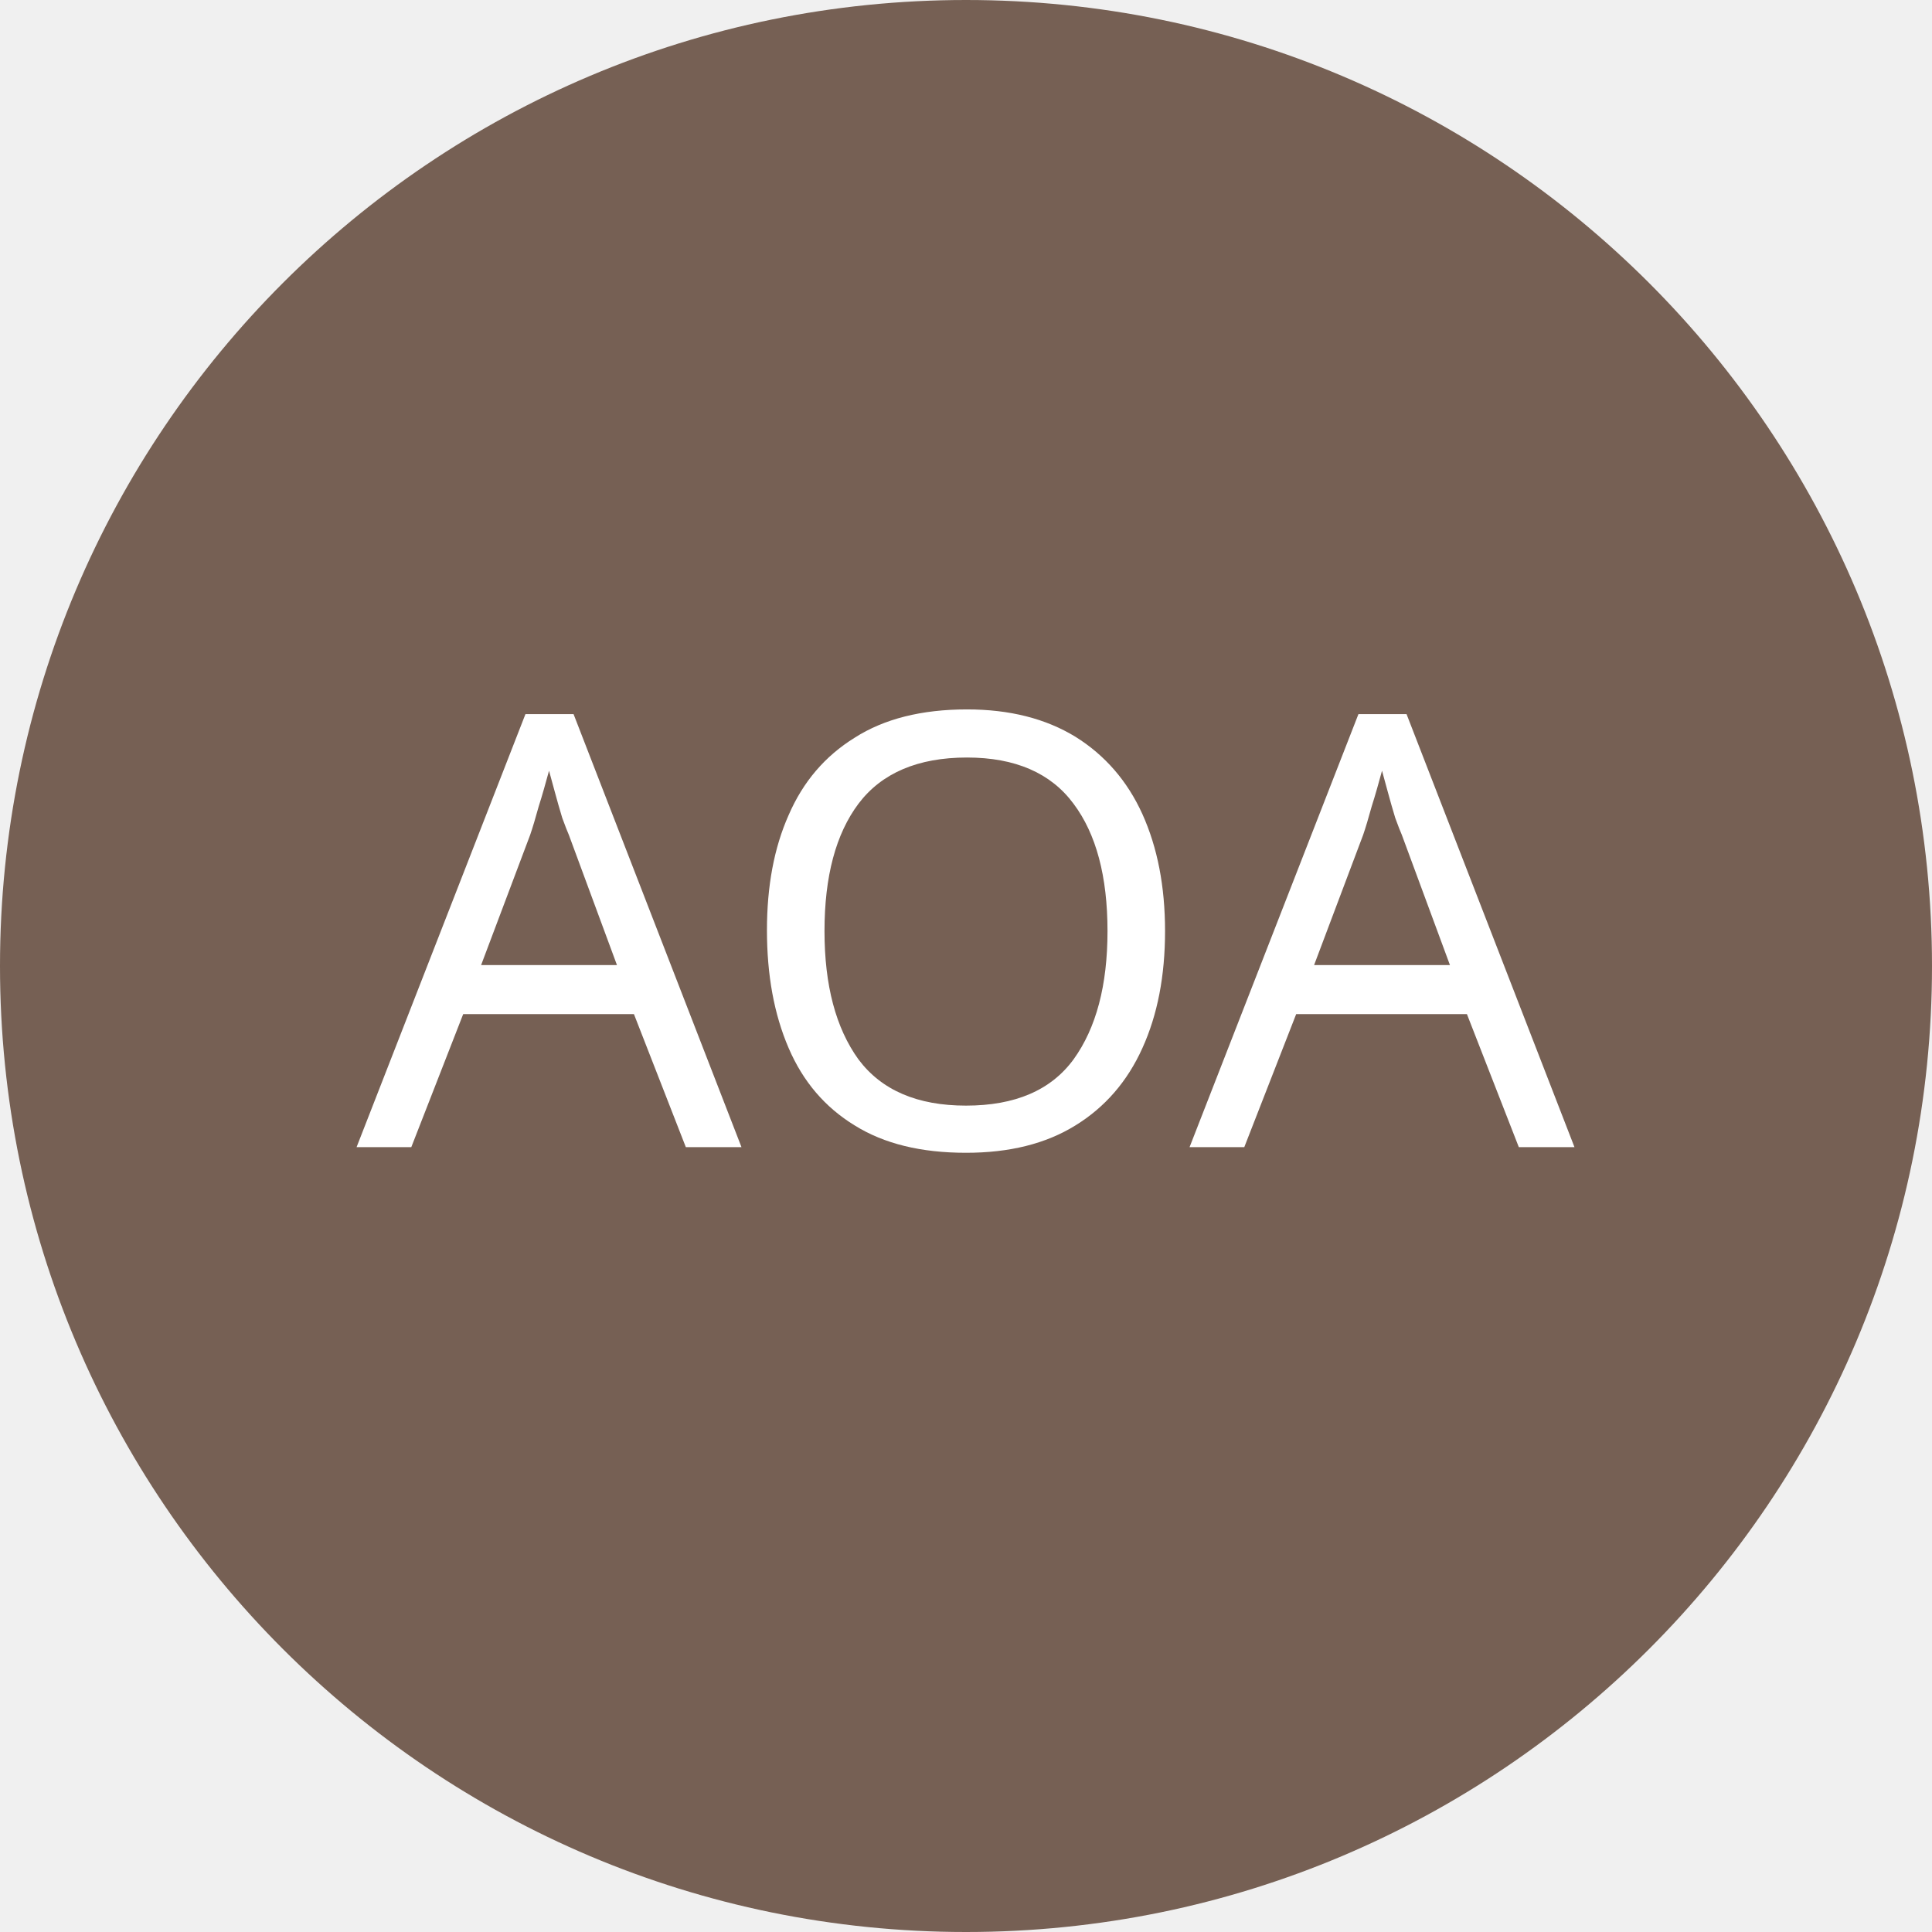
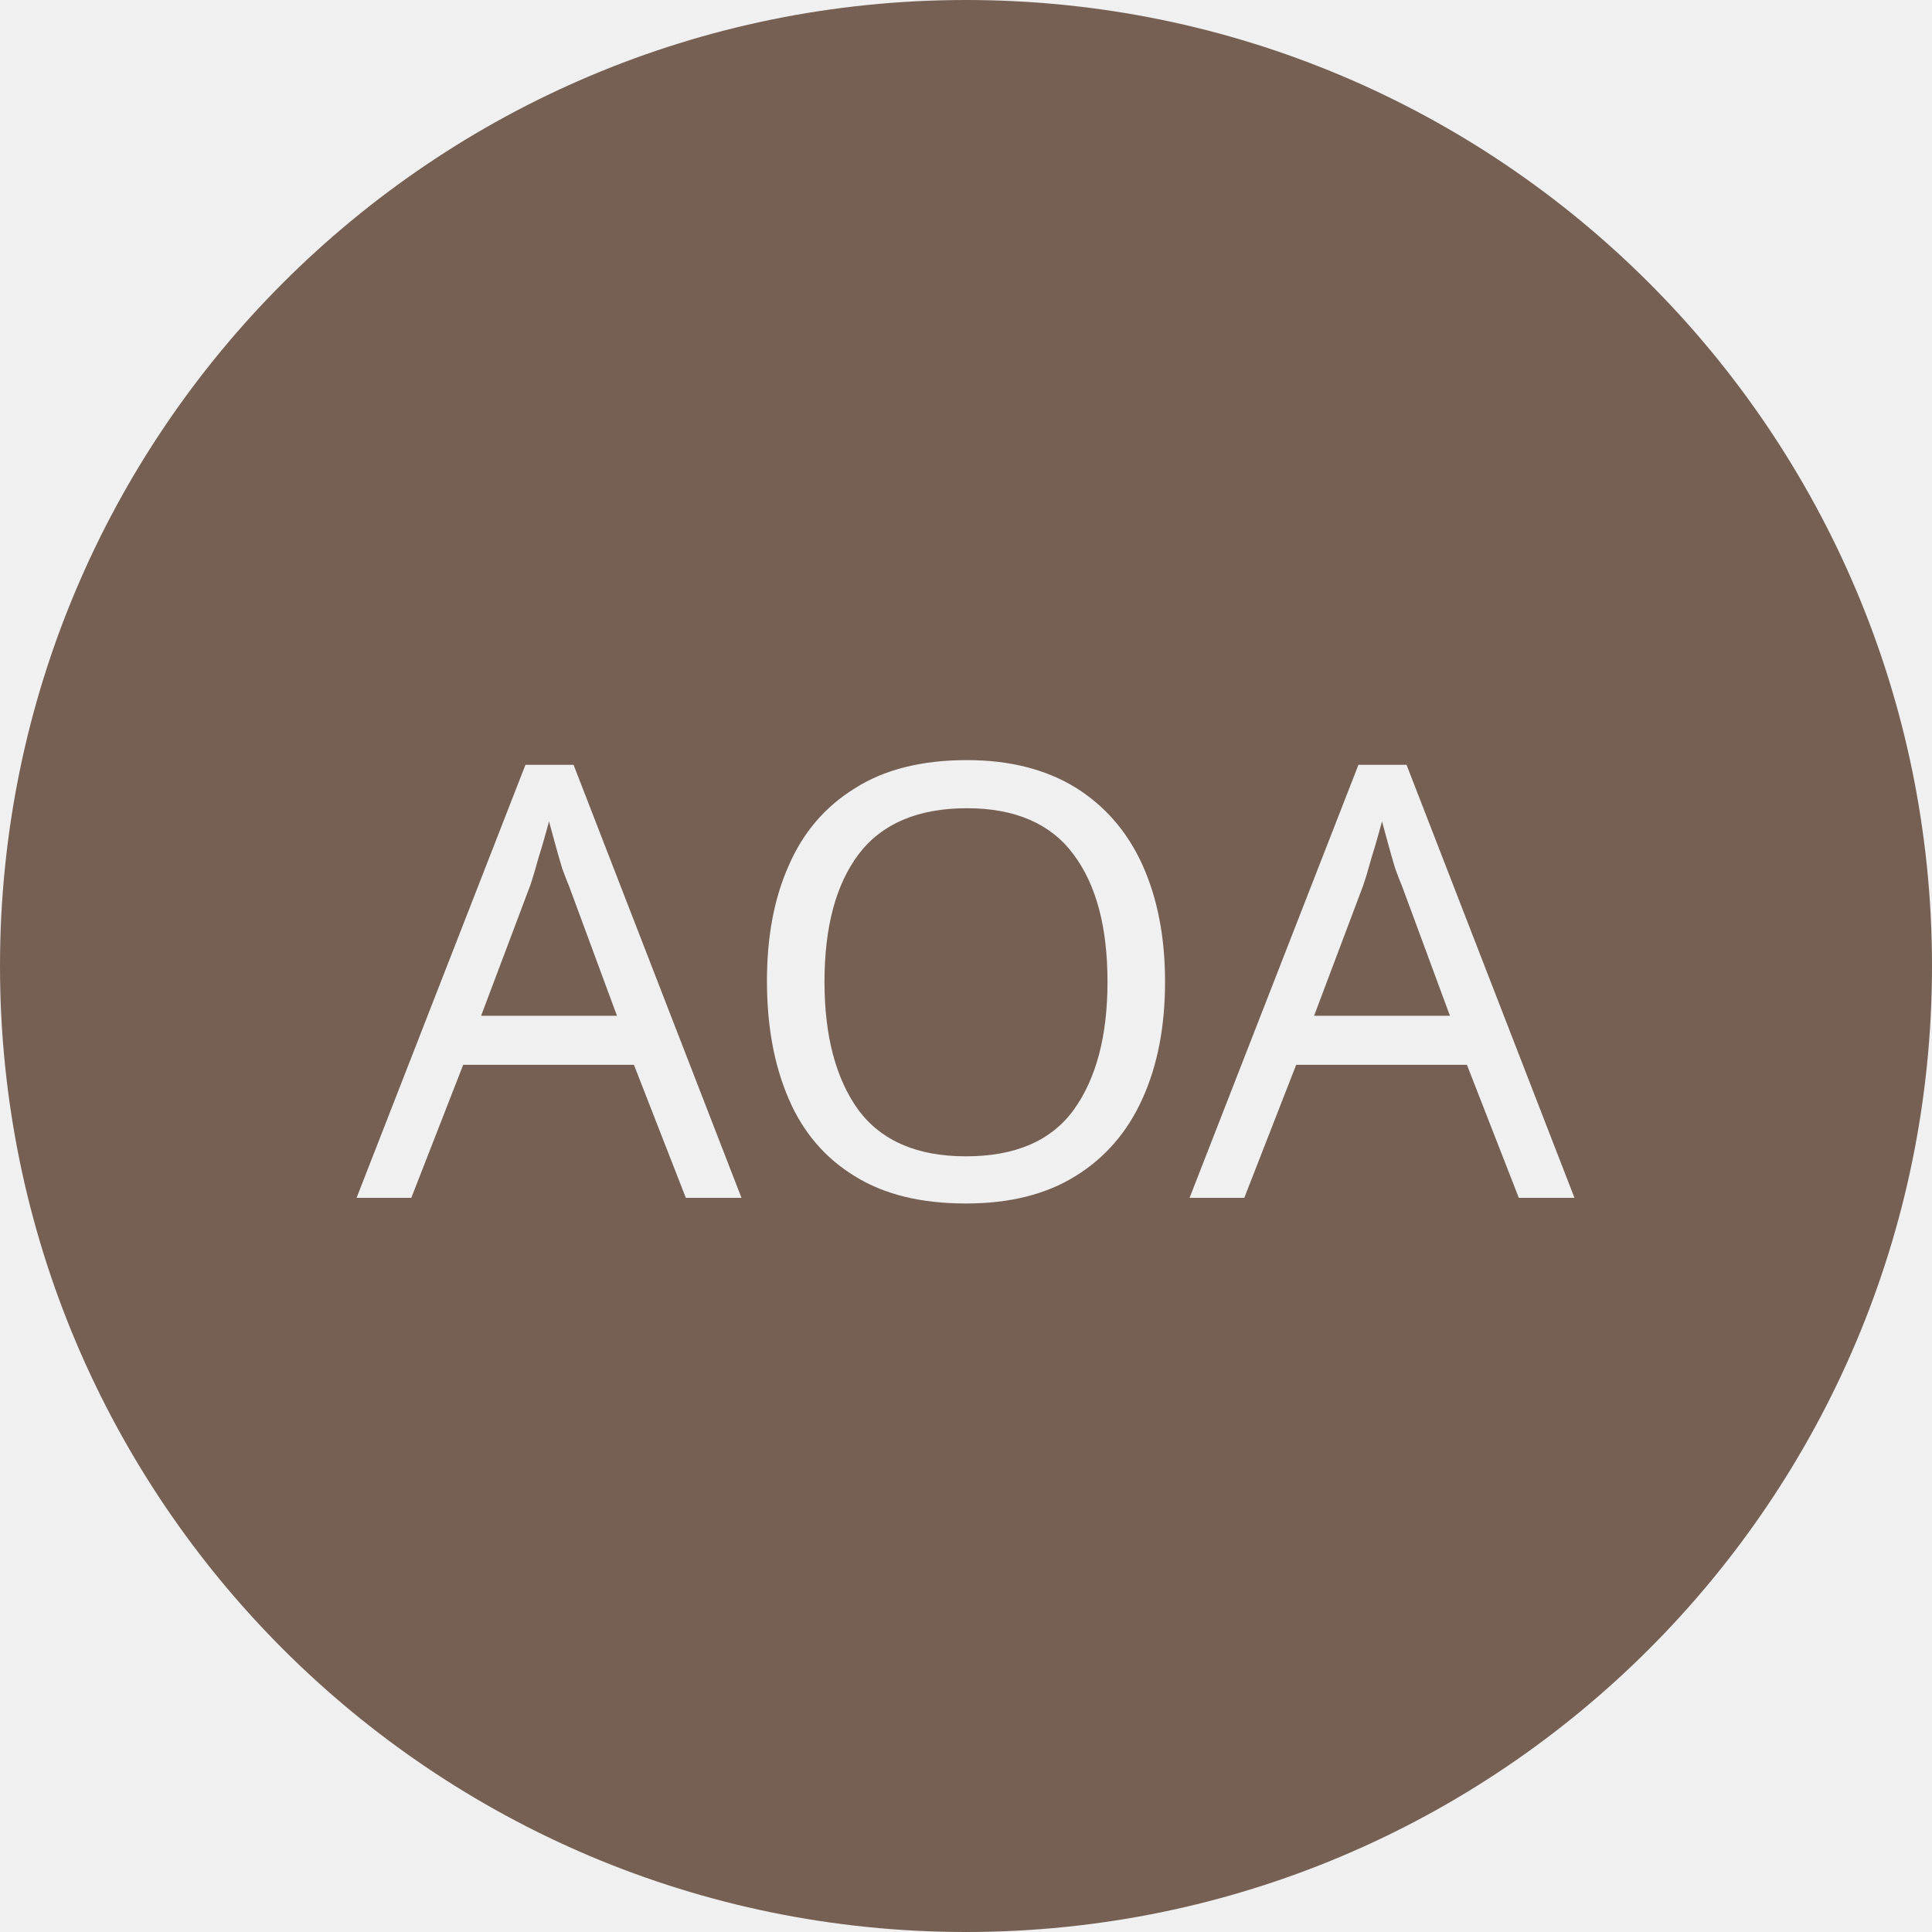
<svg xmlns="http://www.w3.org/2000/svg" width="32px" height="32px" viewBox="0 0 32 32" version="1.1">
-   <defs />
-   <g id="Page-1" stroke="none" stroke-width="1" fill="none" fill-rule="evenodd">
-     <g id="black" fill-rule="nonzero">
-       <g id="nano">
-         <circle id="Oval" fill="#766054" cx="16" cy="16" r="16" />
-         <text x="16" y="19" font-family="Verdana" font-size="10" fill="#fff" text-anchor="middle">AOA</text>
-       </g>
-     </g>
-   </g>
+   <defs>
+     <mask id="knockout-text">
+       <rect width="100%" height="100%" fill="#fff" x="0" y="0" />
+       <text x="50%" y="62%" fill="#000" font-family="Verdana" font-size="10" text-anchor="middle">AOA</text>
+     </mask>
+   </defs>
+   <circle id="Oval" fill="#766054" cx="16" cy="16" r="16" fill-opacity="1" mask="url(#knockout-text)" />
</svg>
